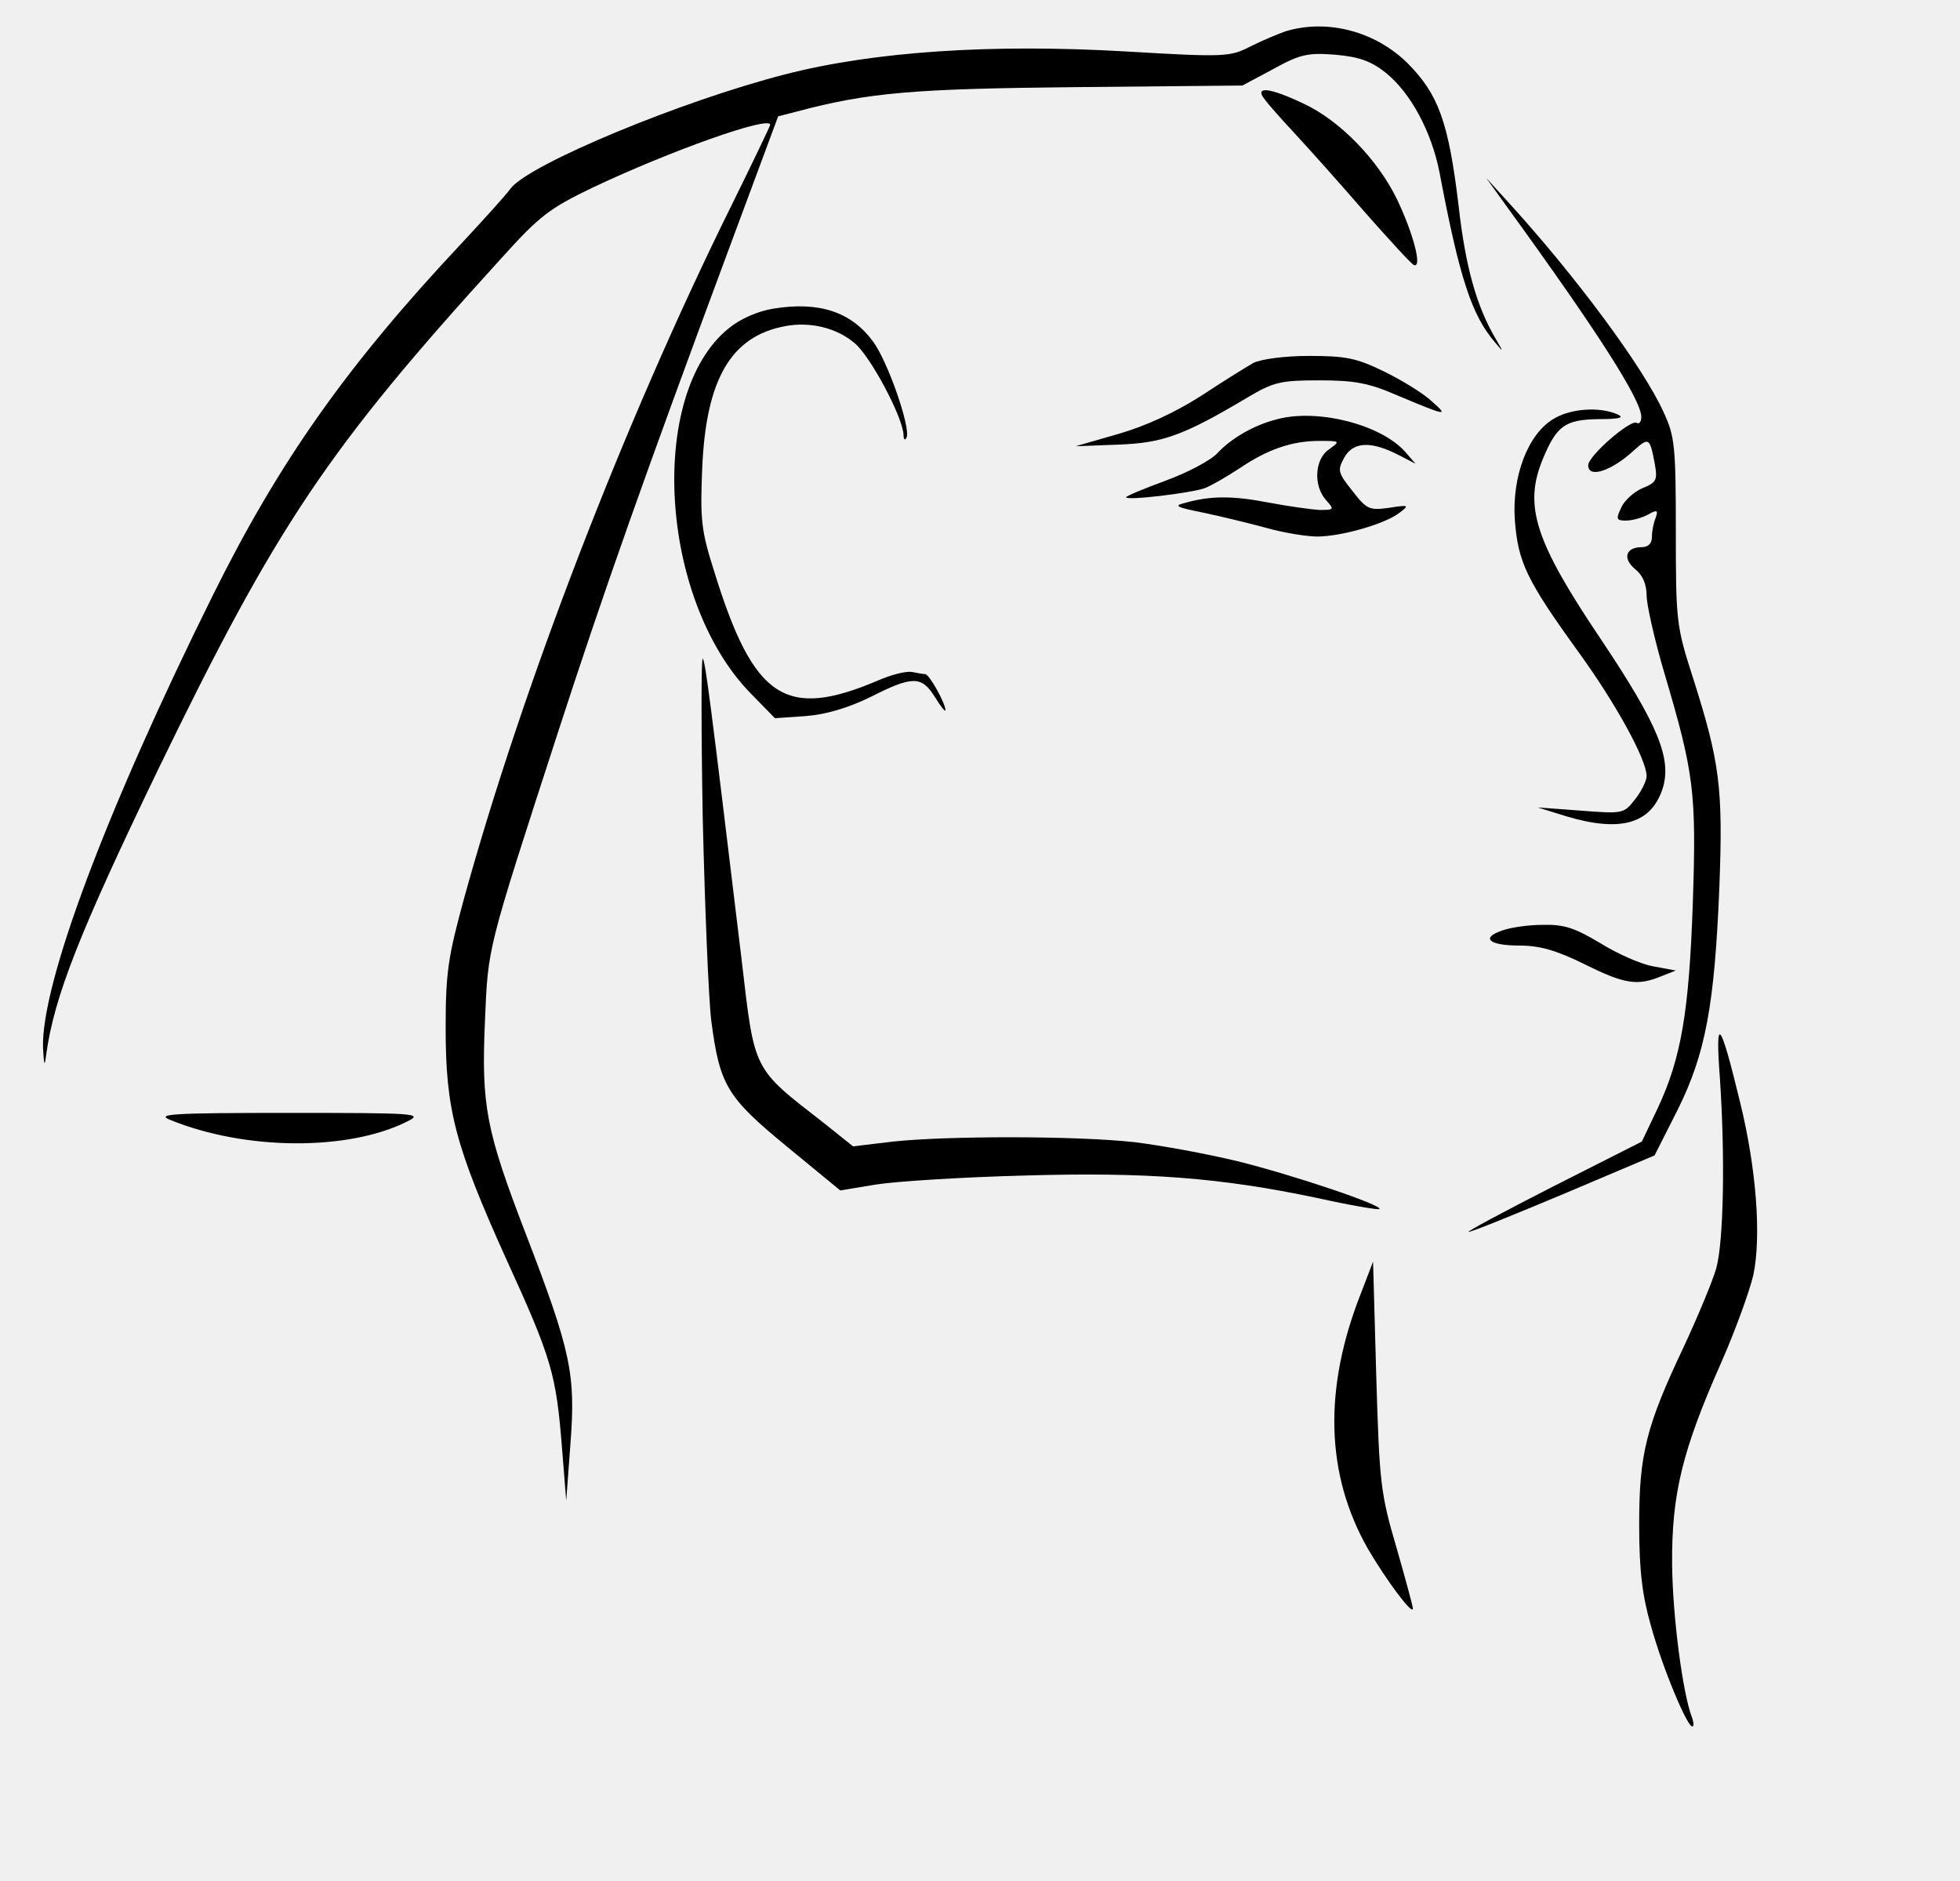
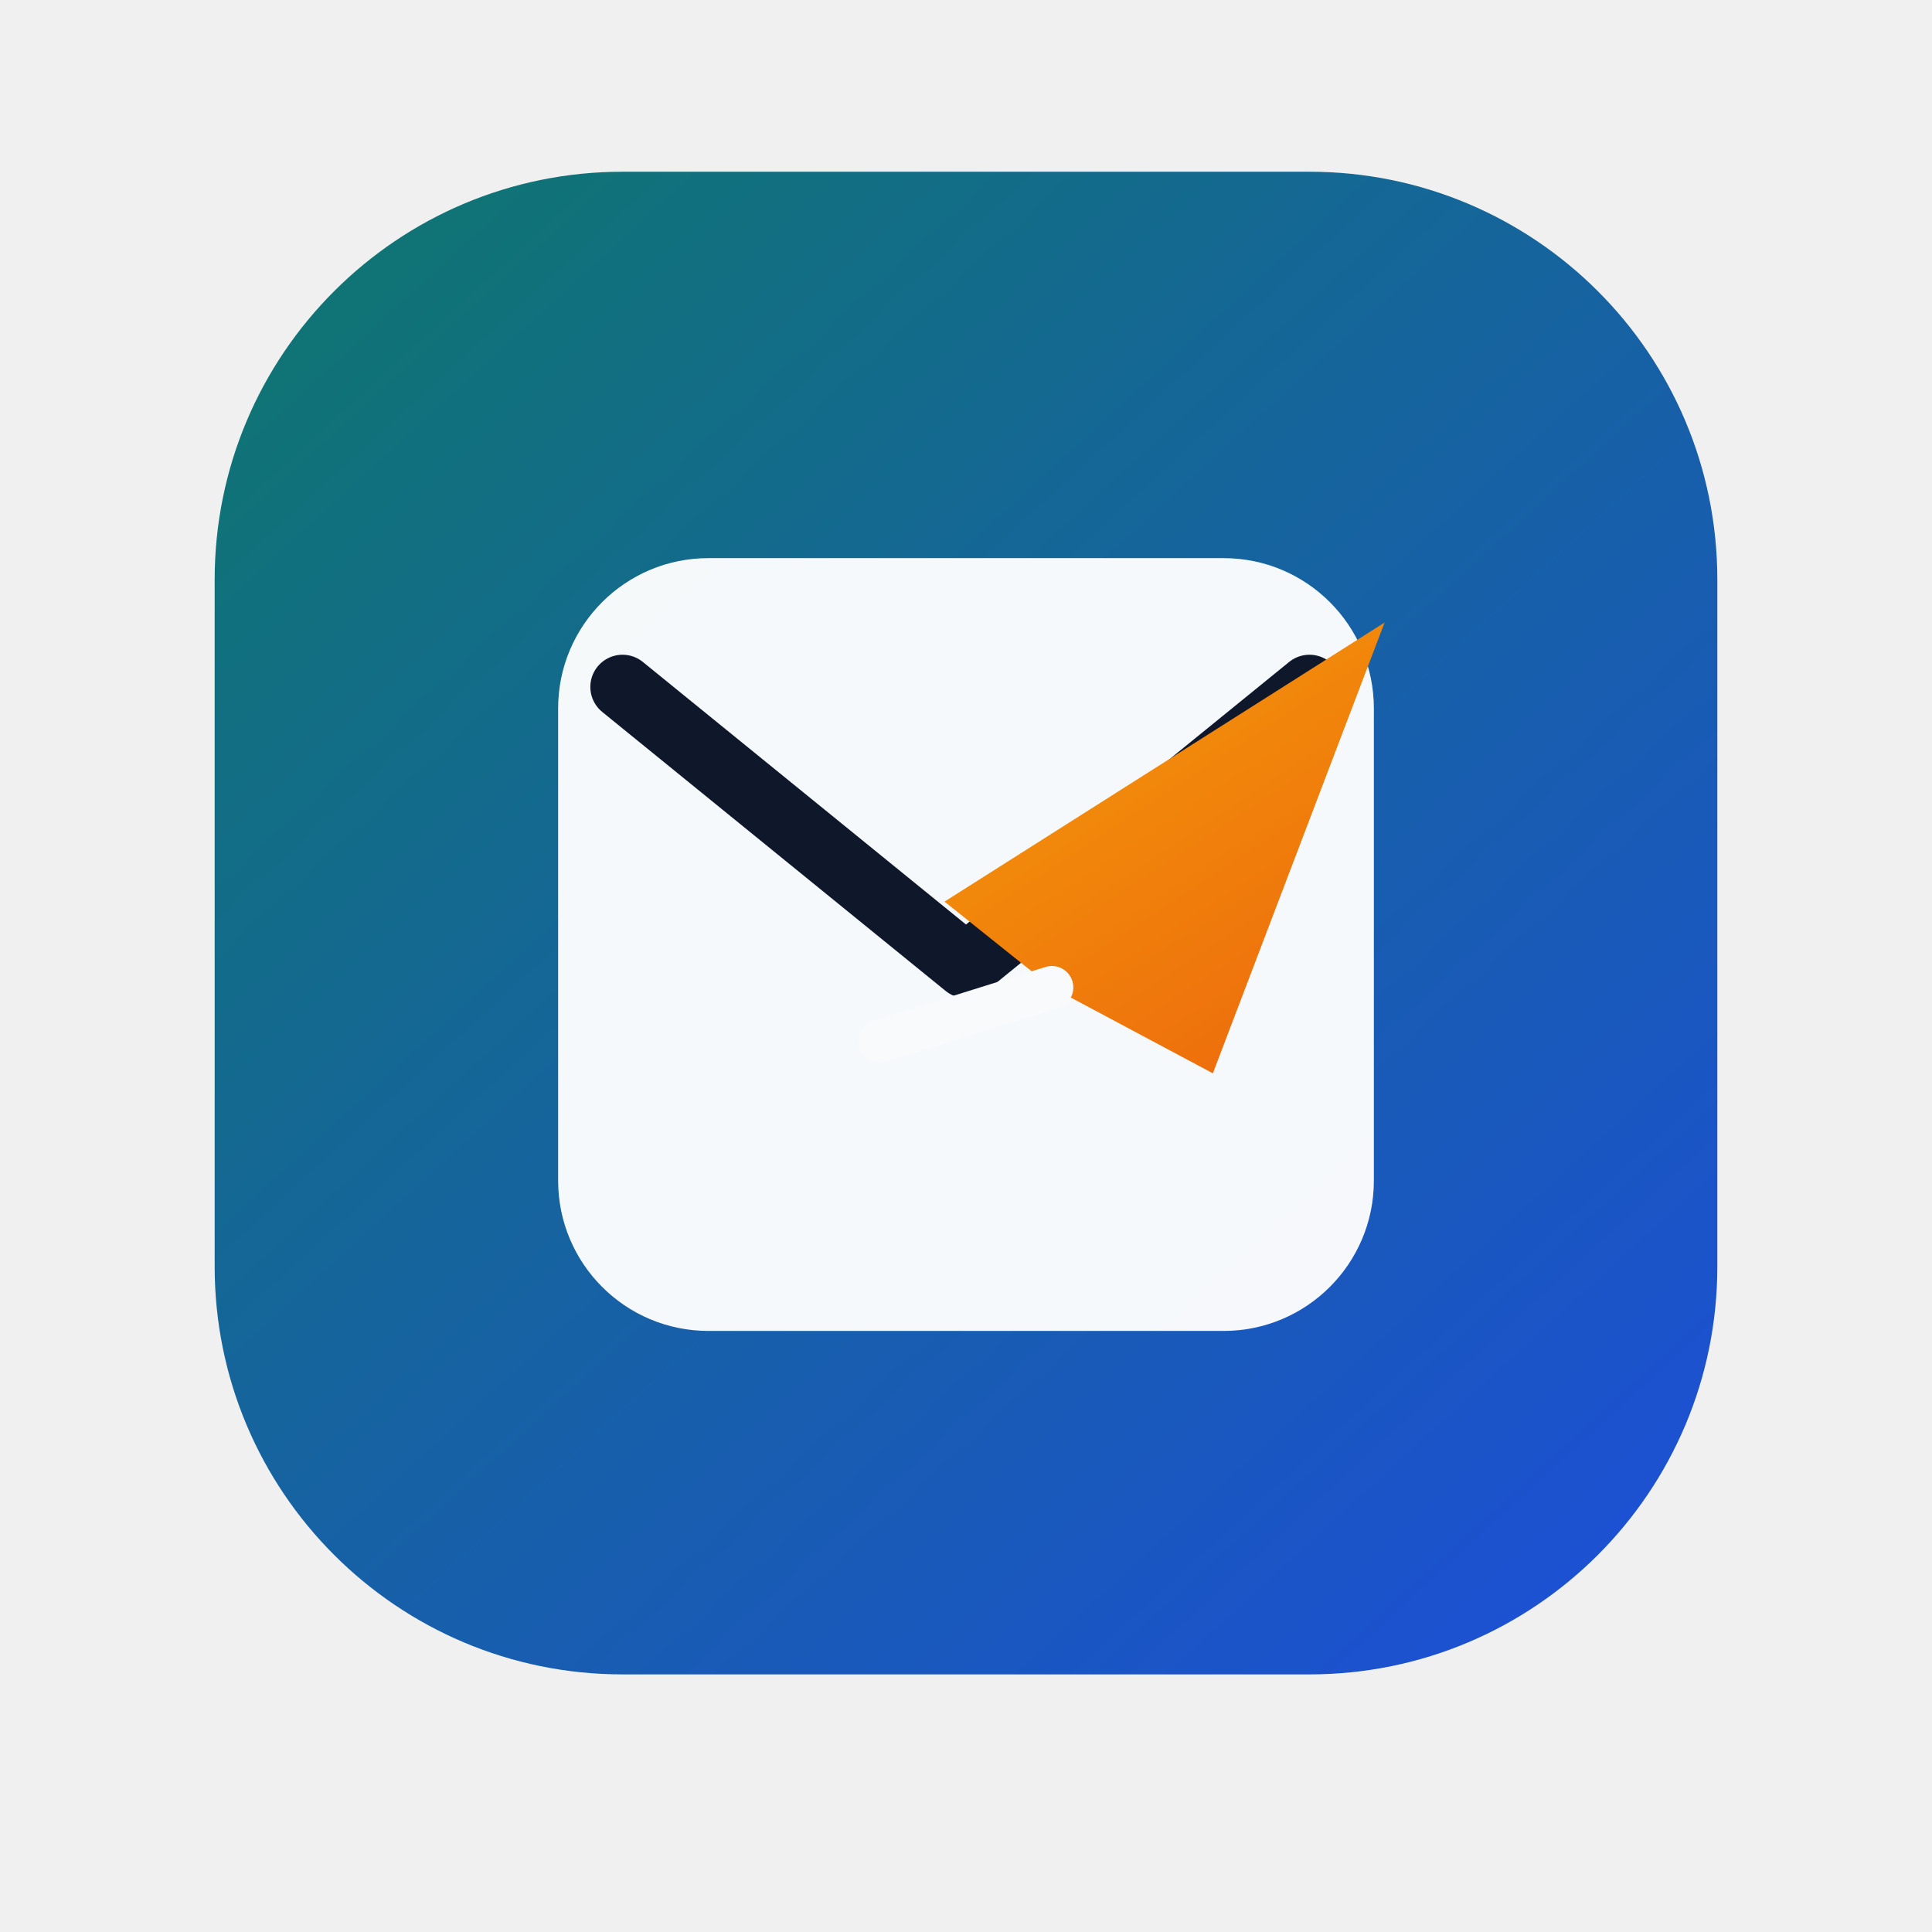
- <svg xmlns="http://www.w3.org/2000/svg" version="1.0" width="369pt" height="354pt" viewBox="0 0 369 354" preserveAspectRatio="xMidYMid meet">
-   <g transform="translate(0,354) scale(0.1,-0.1)" fill="#000000" stroke="none">
-     <path d="M2420 3481 c-14 -5 -43 -17 -65 -28 -39 -20 -47 -21 -233 -10 -256 15 -477 0 -644 -43 -195 -50 -479 -168 -516 -214 -11 -15 -53 -61 -93 -104 -215 -229 -343 -410 -468 -662 -201 -405 -324 -733 -320 -853 2 -34 3 -36 6 -12 15 109 63 230 210 535 224 462 320 605 647 964 72 80 91 94 172 133 146 69 334 136 334 118 0 -2 -33 -71 -73 -152 -202 -408 -393 -905 -503 -1303 -30 -110 -35 -139 -35 -245 0 -155 18 -222 114 -435 86 -188 94 -217 105 -355 l8 -100 8 108 c10 130 1 173 -84 394 -75 195 -84 241 -77 401 6 141 3 129 137 542 87 268 166 491 321 908 l94 253 35 9 c135 36 220 43 527 46 l312 3 58 31 c51 28 65 31 117 27 45 -4 67 -12 95 -34 47 -38 86 -111 101 -187 38 -201 61 -270 105 -321 16 -19 16 -19 1 7 -36 61 -57 135 -70 251 -19 158 -38 209 -95 267 -61 61 -152 85 -231 61z" />
-     <path d="M2381 3353 c7 -10 34 -40 60 -68 25 -27 84 -93 129 -145 46 -52 87 -97 92 -99 16 -6 -1 59 -32 124 -36 74 -107 148 -176 180 -65 31 -93 33 -73 8z" />
-     <path d="M2834 3155 c175 -241 256 -368 256 -400 0 -9 -4 -14 -9 -11 -11 7 -91 -62 -91 -80 0 -25 44 -11 87 29 27 24 29 23 38 -24 6 -33 4 -37 -23 -48 -16 -7 -34 -23 -40 -37 -10 -21 -9 -24 9 -24 11 0 30 5 41 11 18 10 20 9 15 -6 -4 -9 -7 -25 -7 -36 0 -12 -7 -19 -19 -19 -30 0 -37 -21 -13 -41 14 -11 22 -28 22 -50 0 -17 15 -84 34 -148 55 -186 60 -222 53 -430 -7 -206 -22 -293 -66 -387 l-30 -63 -168 -85 c-92 -47 -163 -85 -158 -85 6 0 87 33 180 72 l170 72 43 85 c53 106 70 198 79 421 7 186 1 234 -50 394 -31 96 -32 106 -32 275 0 160 -2 179 -23 224 -39 86 -167 258 -293 396 l-41 45 36 -50z" />
-     <path d="M1456 2959 c-30 -5 -62 -19 -84 -37 -153 -123 -131 -509 40 -686 l47 -48 58 4 c38 3 79 15 122 36 79 40 96 40 121 0 11 -18 20 -29 20 -25 0 13 -30 67 -38 68 -4 0 -15 2 -25 4 -11 2 -39 -5 -64 -16 -174 -74 -234 -35 -308 204 -25 78 -27 99 -23 195 7 168 54 249 156 268 47 9 97 -3 131 -32 30 -25 90 -138 92 -172 0 -10 3 -12 6 -5 7 20 -36 144 -64 181 -41 55 -101 75 -187 61z" />
-     <path d="M2360 2857 c-14 -8 -59 -36 -100 -63 -49 -31 -103 -56 -155 -71 l-80 -23 80 3 c84 3 123 17 244 89 49 29 62 32 135 32 66 0 93 -5 146 -28 95 -40 98 -40 65 -11 -16 15 -57 40 -90 56 -51 25 -72 29 -140 29 -47 0 -90 -6 -105 -13z" />
-     <path d="M2924 2751 c-48 -29 -78 -109 -72 -191 6 -78 22 -112 118 -245 72 -99 130 -205 130 -236 0 -9 -10 -29 -22 -44 -21 -27 -23 -27 -102 -21 l-81 6 55 -17 c101 -30 158 -14 180 52 18 56 -8 120 -115 280 -126 187 -147 253 -110 342 26 62 42 73 104 74 41 0 50 3 36 9 -34 15 -89 11 -121 -9z" />
-     <path d="M2405 2751 c-44 -11 -87 -36 -113 -64 -13 -14 -57 -37 -98 -52 -41 -15 -74 -29 -74 -31 0 -7 123 8 148 17 13 5 42 22 65 37 53 36 99 52 151 52 39 0 40 0 18 -16 -27 -18 -30 -69 -5 -96 15 -17 15 -18 -13 -18 -16 1 -59 7 -96 14 -67 13 -110 13 -158 -1 -21 -5 -15 -8 35 -18 33 -7 87 -20 120 -29 32 -9 75 -16 95 -16 45 0 129 24 155 45 19 14 17 15 -20 9 -37 -5 -42 -3 -69 32 -28 35 -28 39 -15 63 17 30 51 31 103 4 l31 -16 -20 23 c-46 51 -164 81 -240 61z" />
-     <path d="M1323 2000 c4 -168 11 -339 16 -381 16 -122 29 -144 142 -237 l101 -83 66 11 c37 6 162 14 277 17 235 7 373 -4 554 -42 63 -14 116 -23 118 -21 7 7 -162 64 -267 90 -58 14 -145 30 -195 36 -109 12 -352 12 -454 1 l-75 -9 -55 44 c-135 105 -130 95 -155 309 -58 481 -68 561 -73 565 -3 3 -3 -132 0 -300z" />
-     <path d="M2827 1788 c-40 -14 -23 -28 34 -28 38 0 69 -9 122 -35 76 -38 100 -41 144 -23 l28 11 -43 8 c-23 4 -68 24 -100 44 -47 28 -67 35 -107 34 -28 0 -62 -5 -78 -11z" />
-     <path d="M3238 1510 c10 -149 7 -308 -7 -358 -7 -24 -34 -89 -60 -145 -72 -152 -85 -203 -85 -337 0 -87 6 -134 22 -190 22 -80 68 -190 78 -190 3 0 3 8 -1 18 -17 45 -36 188 -37 287 -1 132 19 214 92 379 27 61 54 136 61 166 15 72 6 199 -25 325 -38 157 -47 166 -38 45z" />
-     <path d="M320 1432 c142 -58 336 -59 447 -3 30 15 18 16 -223 16 -219 0 -251 -2 -224 -13z" />
-     <path d="M2562 1105 c-71 -180 -66 -341 13 -480 35 -60 85 -127 85 -113 0 4 -14 56 -31 115 -30 102 -32 121 -38 323 l-6 215 -23 -60z" />
-   </g>
+ <svg xmlns="http://www.w3.org/2000/svg" width="180" height="180" viewBox="0 0 180 180" fill="none">
+   <defs>
+     <linearGradient id="bg" x1="24" y1="18" x2="152" y2="158" gradientUnits="userSpaceOnUse">
+       <stop stop-color="#0F766E" />
+       <stop offset="1" stop-color="#1D4ED8" />
+     </linearGradient>
+     <linearGradient id="accent" x1="84" y1="58" x2="126" y2="122" gradientUnits="userSpaceOnUse">
+       <stop stop-color="#F59E0B" />
+       <stop offset="1" stop-color="#EA580C" />
+     </linearGradient>
+   </defs>
+   <rect x="20" y="16" width="140" height="140" rx="38" fill="url(#bg)" />
+   <path d="M52 66C52 58.268 58.268 52 66 52H114C121.732 52 128 58.268 128 66V110C128 117.732 121.732 124 114 124H66C58.268 124 52 117.732 52 110V66Z" fill="white" fill-opacity="0.96" />
+   <path d="M58 64L90 90L122 64" stroke="#0F172A" stroke-width="6" stroke-linecap="round" stroke-linejoin="round" />
+   <path d="M88 84L129 58L113 100L98 92L88 84Z" fill="url(#accent)" />
+   <path d="M82 97L98 92" stroke="#F8FAFC" stroke-width="4" stroke-linecap="round" />
</svg>
